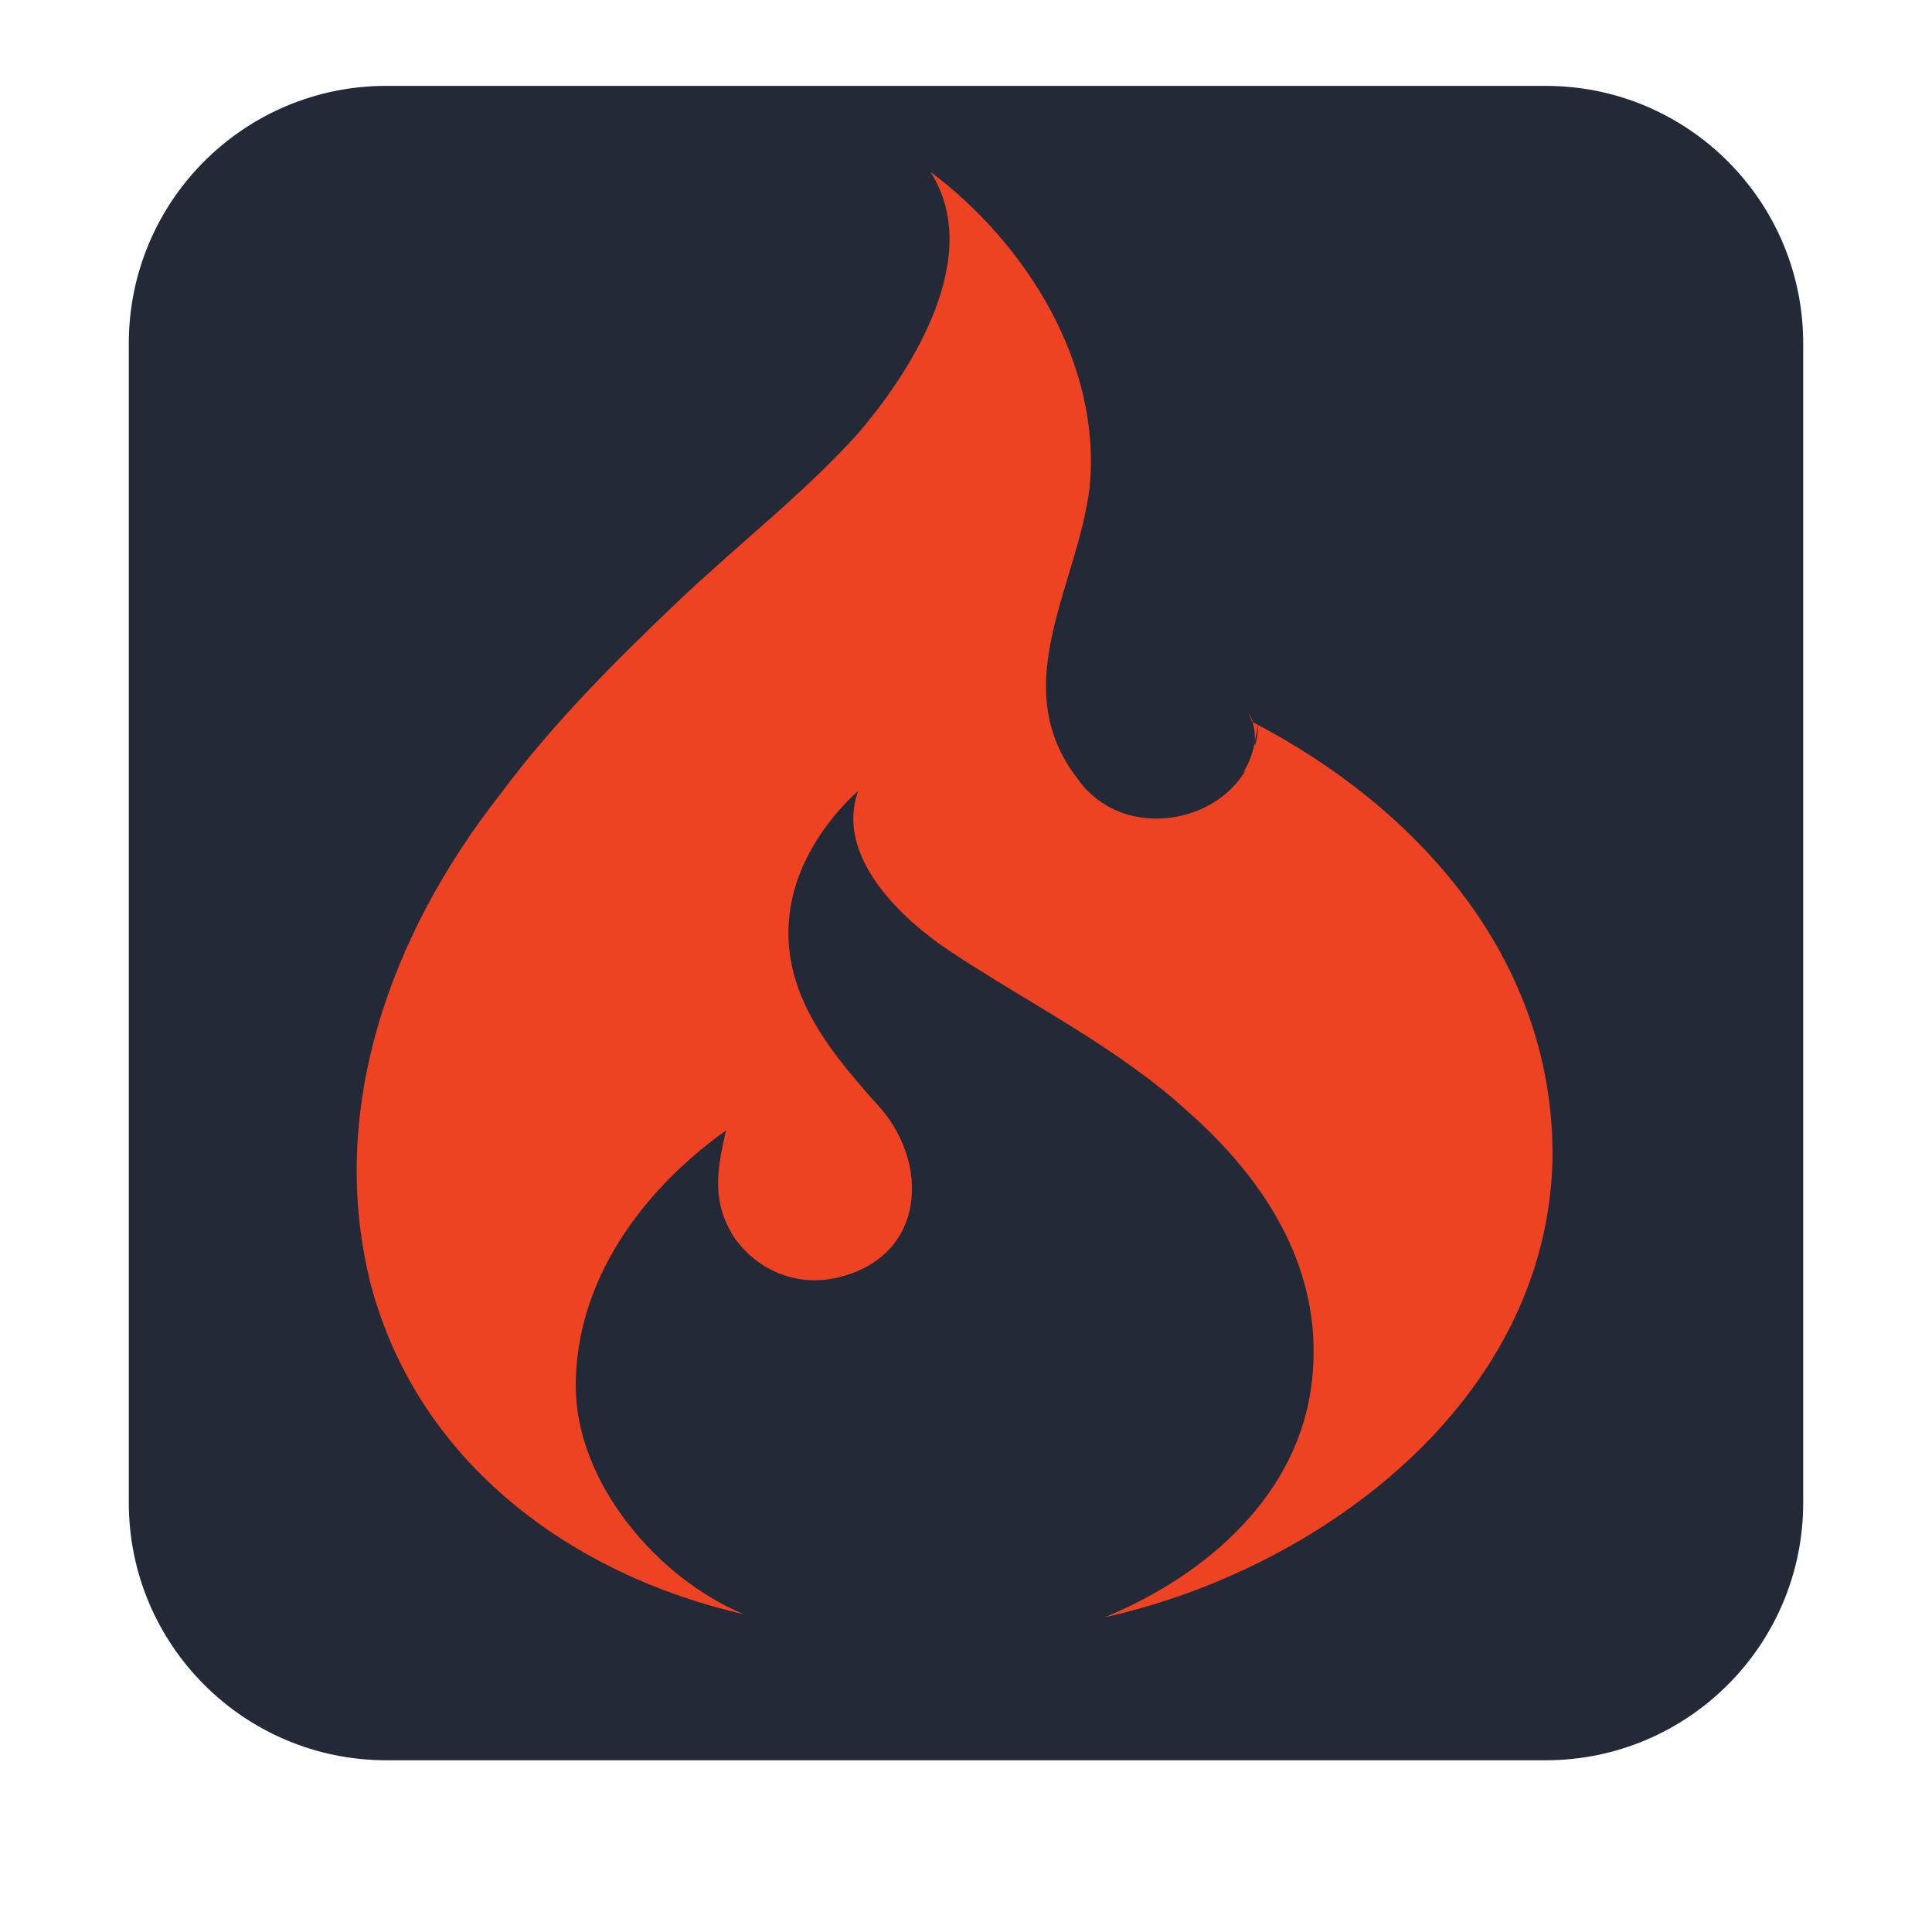
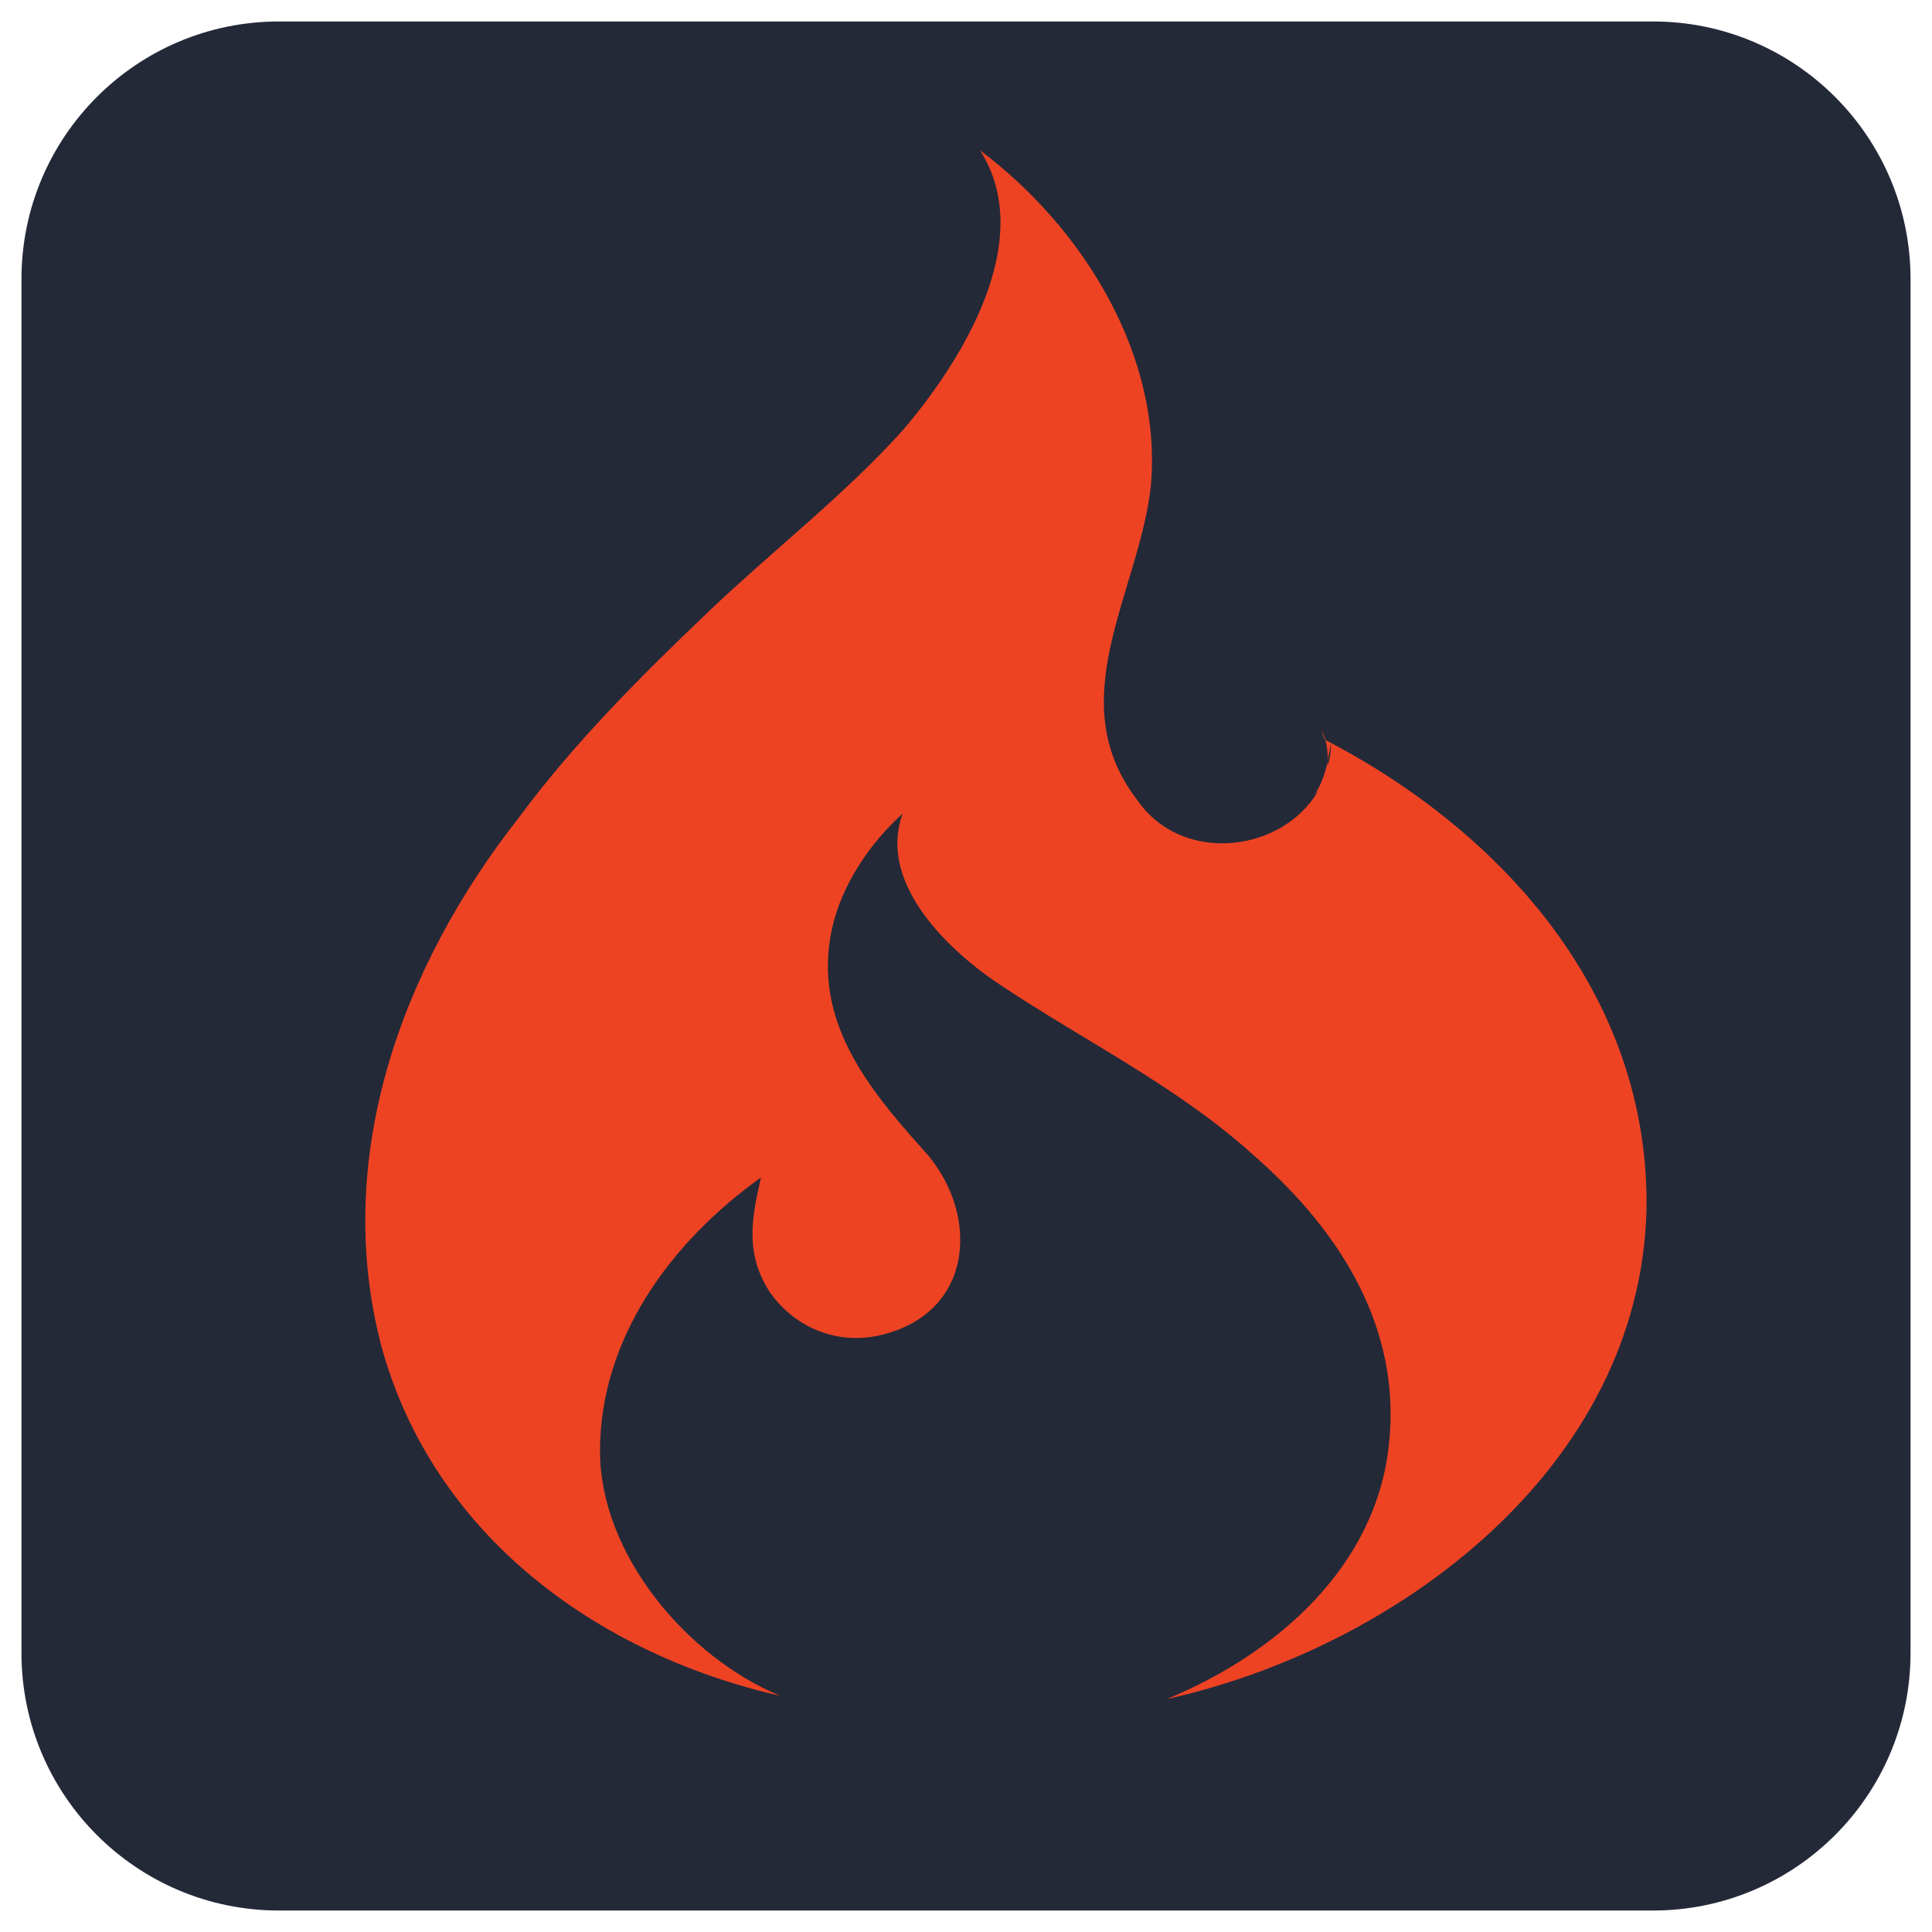
- <svg xmlns="http://www.w3.org/2000/svg" viewBox="-6 -4 90 90">
-   <rect width="78" height="78" rx="12" ry="12" fill="#242938" />
-   <g transform="translate(5,4) scale(1.4)">
+ <svg xmlns="http://www.w3.org/2000/svg" viewBox="-1 -1 90 90">
+   <rect width="88" height="88" rx="12" ry="12" fill="#242938" />
+   <g transform="translate(10,6) scale(1.5)">
    <path fill="#EE4323" d="M16.9,48c-2.9-1.2-5.6-4.4-5.6-7.6c0-3.5,2.2-6.5,5-8.5c-0.3,1.3-0.5,2.4,0.3,3.6c0.8,1.1,2.1,1.6,3.4,1.3  c3-0.7,3.1-3.9,1.3-5.8c-1.7-1.9-3.4-4-2.8-6.8c0.3-1.4,1.2-2.7,2.2-3.6c-0.8,2.2,1.5,4.3,3,5.3c2.7,1.8,5.6,3.2,8,5.4  c2.6,2.3,4.5,5.3,4.1,8.9c-0.4,3.8-3.5,6.5-6.9,7.9c7.2-1.6,14.7-7.2,14.9-15.2c0.1-6.6-4.4-11.7-10-14.6L33.7,18  c0.2,0.4,0.2,0.7,0.2,1c0-0.2,0.1-0.4,0.1-0.7c0,0.3,0,0.5-0.1,0.8l0-0.1c-0.1,0.4-0.2,0.7-0.4,1l0.1-0.1c-1.1,1.9-4.2,2.3-5.6,0.3  c-2.4-3.1,0-6.4,0.4-9.7c0.4-4.1-2.1-8.1-5.3-10.5c1.8,2.8-0.6,6.6-2.4,8.7c-1.8,2-4,3.7-6,5.6c-2.1,2-4.2,4.1-5.9,6.4  C5.1,25.4,3,31.3,4.5,37.1C6.1,43,11.2,46.7,16.9,48z" />
  </g>
</svg>
